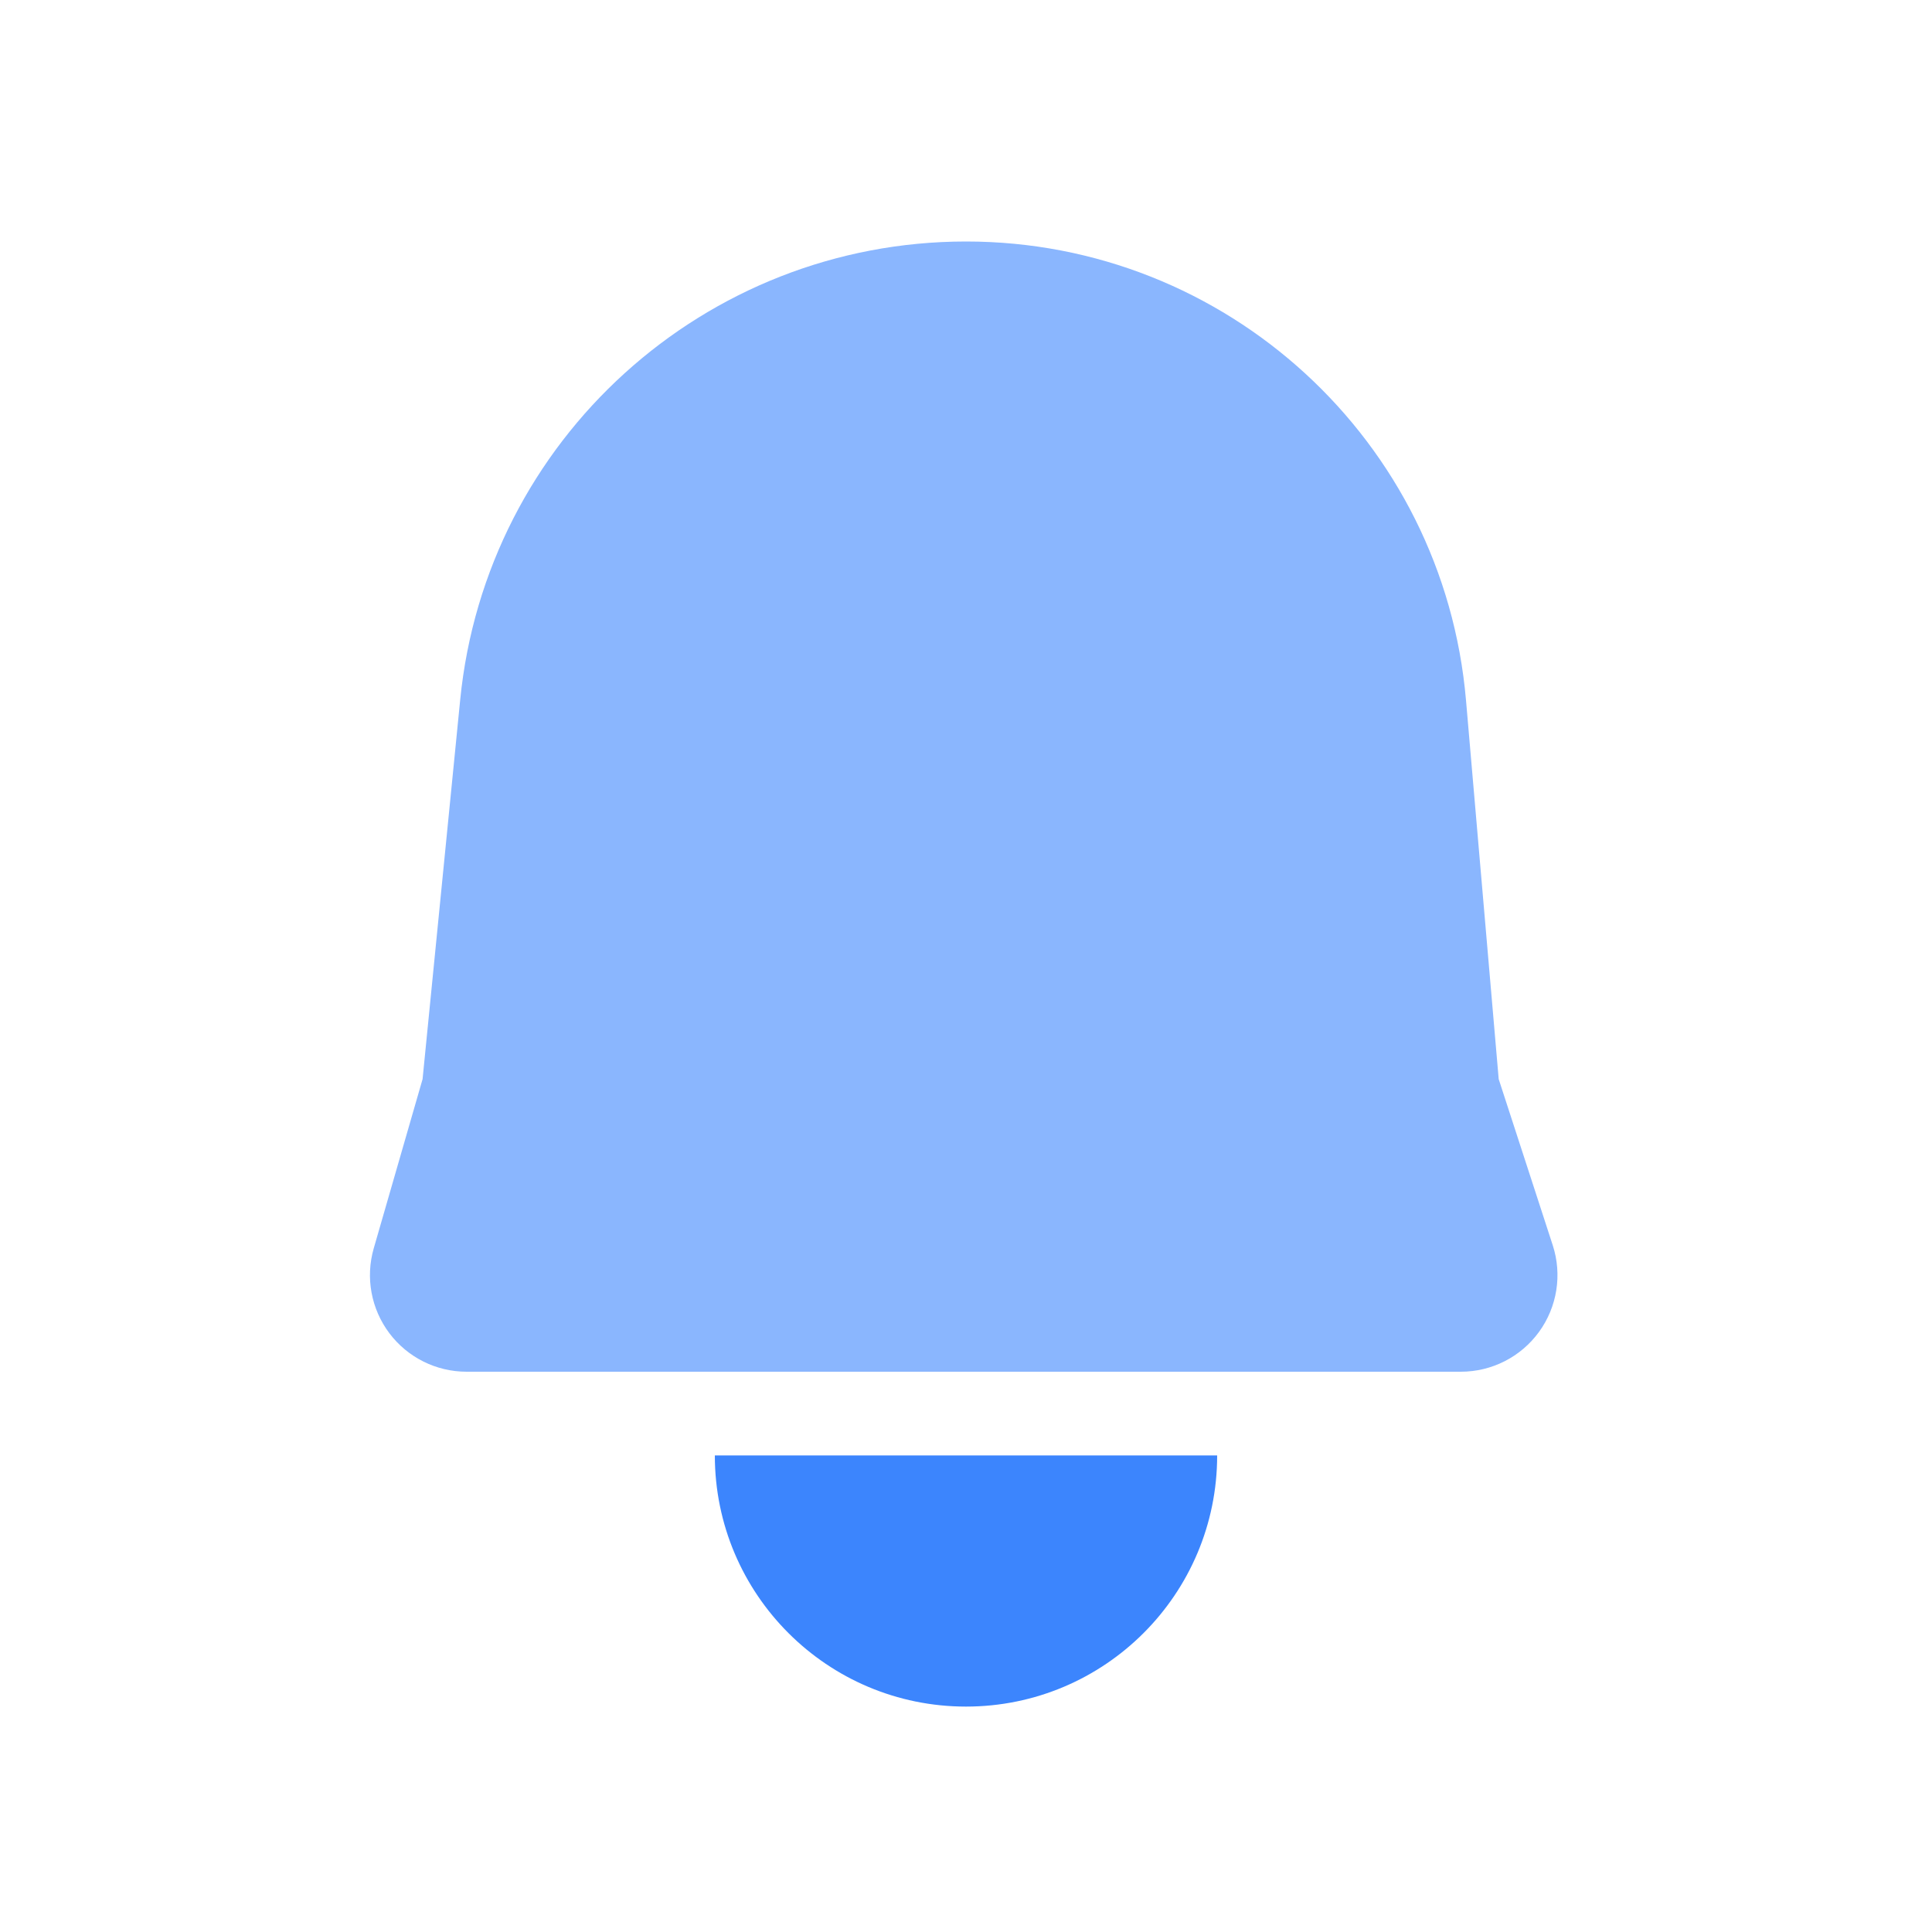
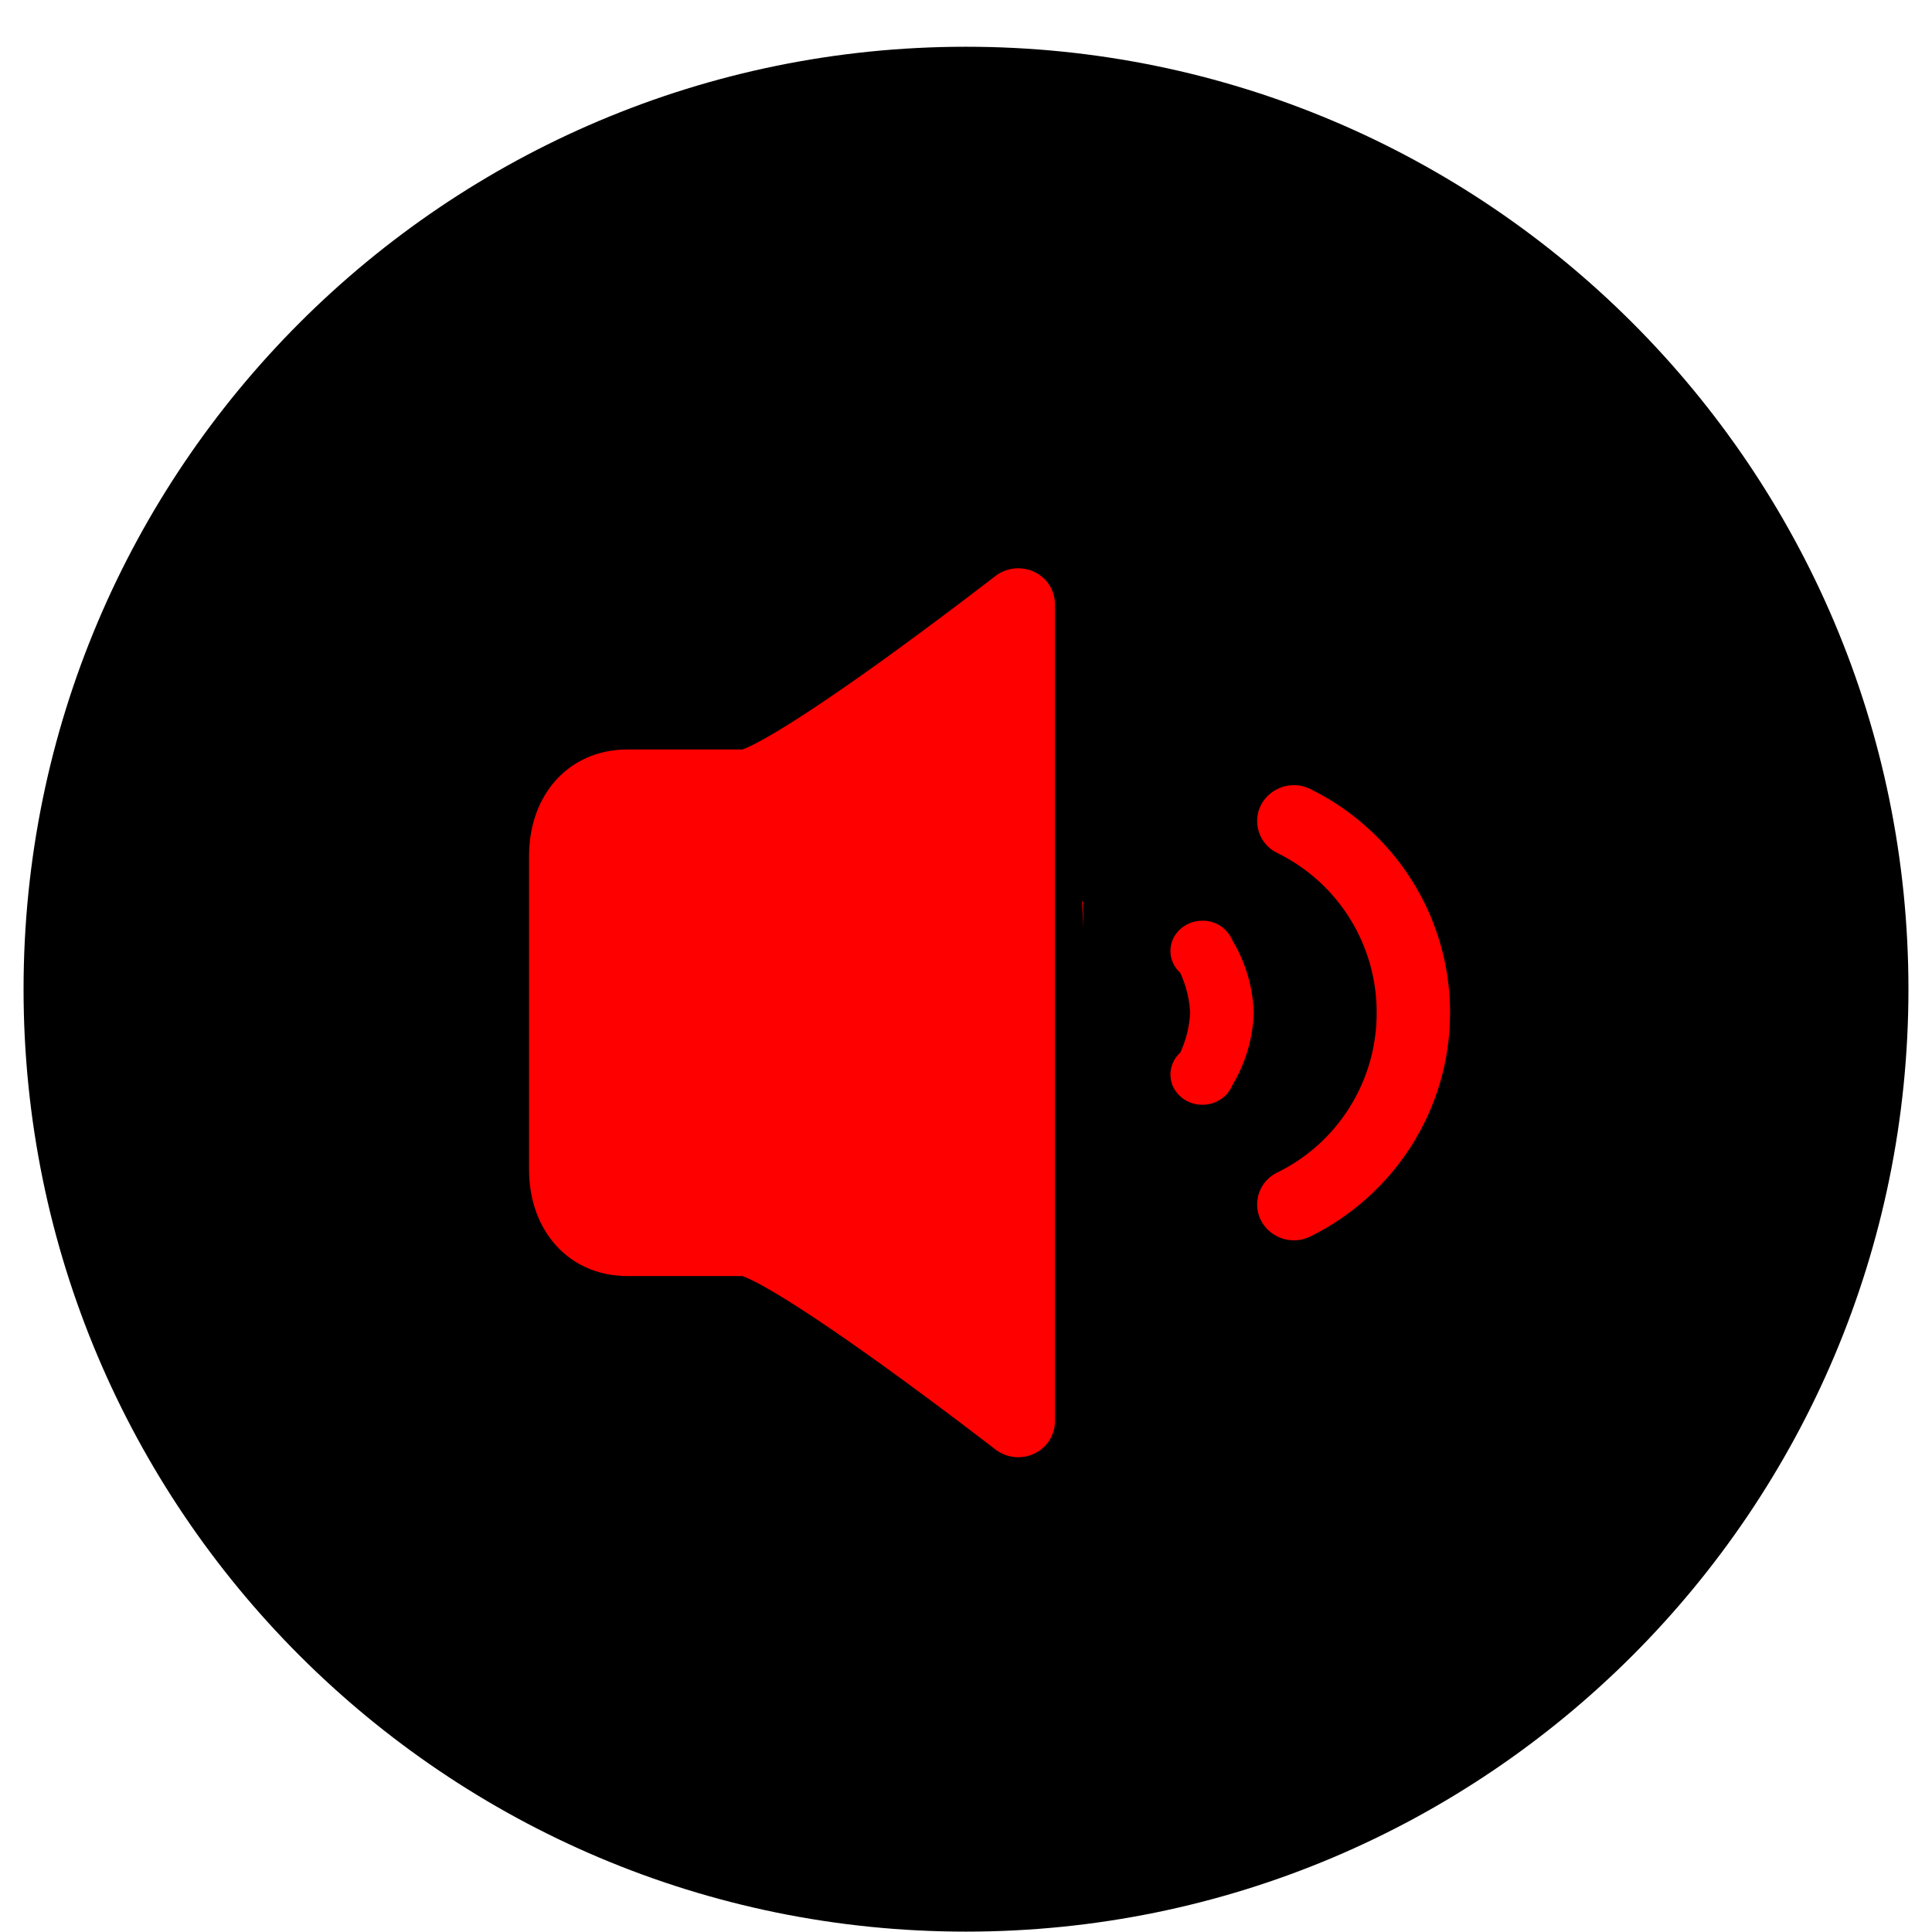
- <svg xmlns="http://www.w3.org/2000/svg" t="1621927711996" class="icon" viewBox="0 0 1024 1024" version="1.1" p-id="78071" width="120" height="120">
+ <svg xmlns="http://www.w3.org/2000/svg" t="1621936295864" class="icon" viewBox="0 0 1024 1024" version="1.1" p-id="54613" width="120" height="120">
  <defs>
    <style type="text/css" />
  </defs>
-   <path d="M512 128a265.984 265.984 0 0 1 265.011 243.149l17.331 200.806 28.646 88.064a51.2 51.2 0 0 1-48.691 67.021H247.296a51.2 51.2 0 0 1-49.203-65.408l25.882-89.677 19.942-201.088A269.44 269.44 0 0 1 512 128z" fill="#8AB6FE" p-id="78072" />
-   <path d="M378.88 771.405h266.24a133.12 133.12 0 1 1-266.24 0z" fill="#3C85FD" p-id="78073" />
+   <path d="M512 524.288m-499.512 0a499.512 499.512 0 1 0 999.024 0 499.512 499.512 0 1 0-999.024 0Z" fill="#000" p-id="54614" />
+   <path d="M573.565 477.758l0.574 14.536-0.05-14.536h-0.524z m-25.425-174.654a19.881 19.881 0 0 0-20.605 2.223c-0.25 0.225-28.747 22.303-60.191 44.956-54.747 39.337-70.681 45.905-73.903 46.954h-60.891c-16.034 0-30.071 6.469-39.611 18.257-8.192 10.14-12.538 23.427-12.538 38.412v165.738c0 14.985 4.346 28.272 12.538 38.412 9.541 11.788 23.577 18.282 39.611 18.282h60.891c3.222 1.024 19.156 7.593 73.903 46.954 31.444 22.628 59.941 44.706 60.191 44.931a19.881 19.881 0 0 0 20.605 2.248 18.907 18.907 0 0 0 10.989-17.108V320.187a18.907 18.907 0 0 0-10.989-17.083z m220.435 233.572a131.572 131.572 0 0 0-20.505-70.431 133.445 133.445 0 0 0-53.523-48.028 19.681 19.681 0 0 0-26.149 8.342 18.757 18.757 0 0 0 8.567 25.525 94.008 94.008 0 0 1 52.699 84.692 94.008 94.008 0 0 1-52.699 84.692 18.757 18.757 0 0 0-8.567 25.525 19.681 19.681 0 0 0 26.149 8.342 133.445 133.445 0 0 0 53.523-48.028c13.362-21.054 20.48-45.431 20.48-70.431V536.776v-0.1z m-104.073 0a79.922 79.922 0 0 0-11.339-38.313 16.958 16.958 0 0 0-15.884-10.365c-9.341 0-16.933 7.193-16.933 16.034 0 4.546 1.998 8.642 5.195 11.564 3.047 6.544 4.895 13.687 5.245 21.179-0.35 7.493-2.198 14.636-5.245 21.179a15.585 15.585 0 0 0-5.195 11.564c0 8.841 7.593 16.034 16.933 16.034 7.243 0 13.462-4.321 15.884-10.365a79.922 79.922 0 0 0 11.339-38.313V536.776v-0.1z" fill="red" p-id="54615" />
</svg>
